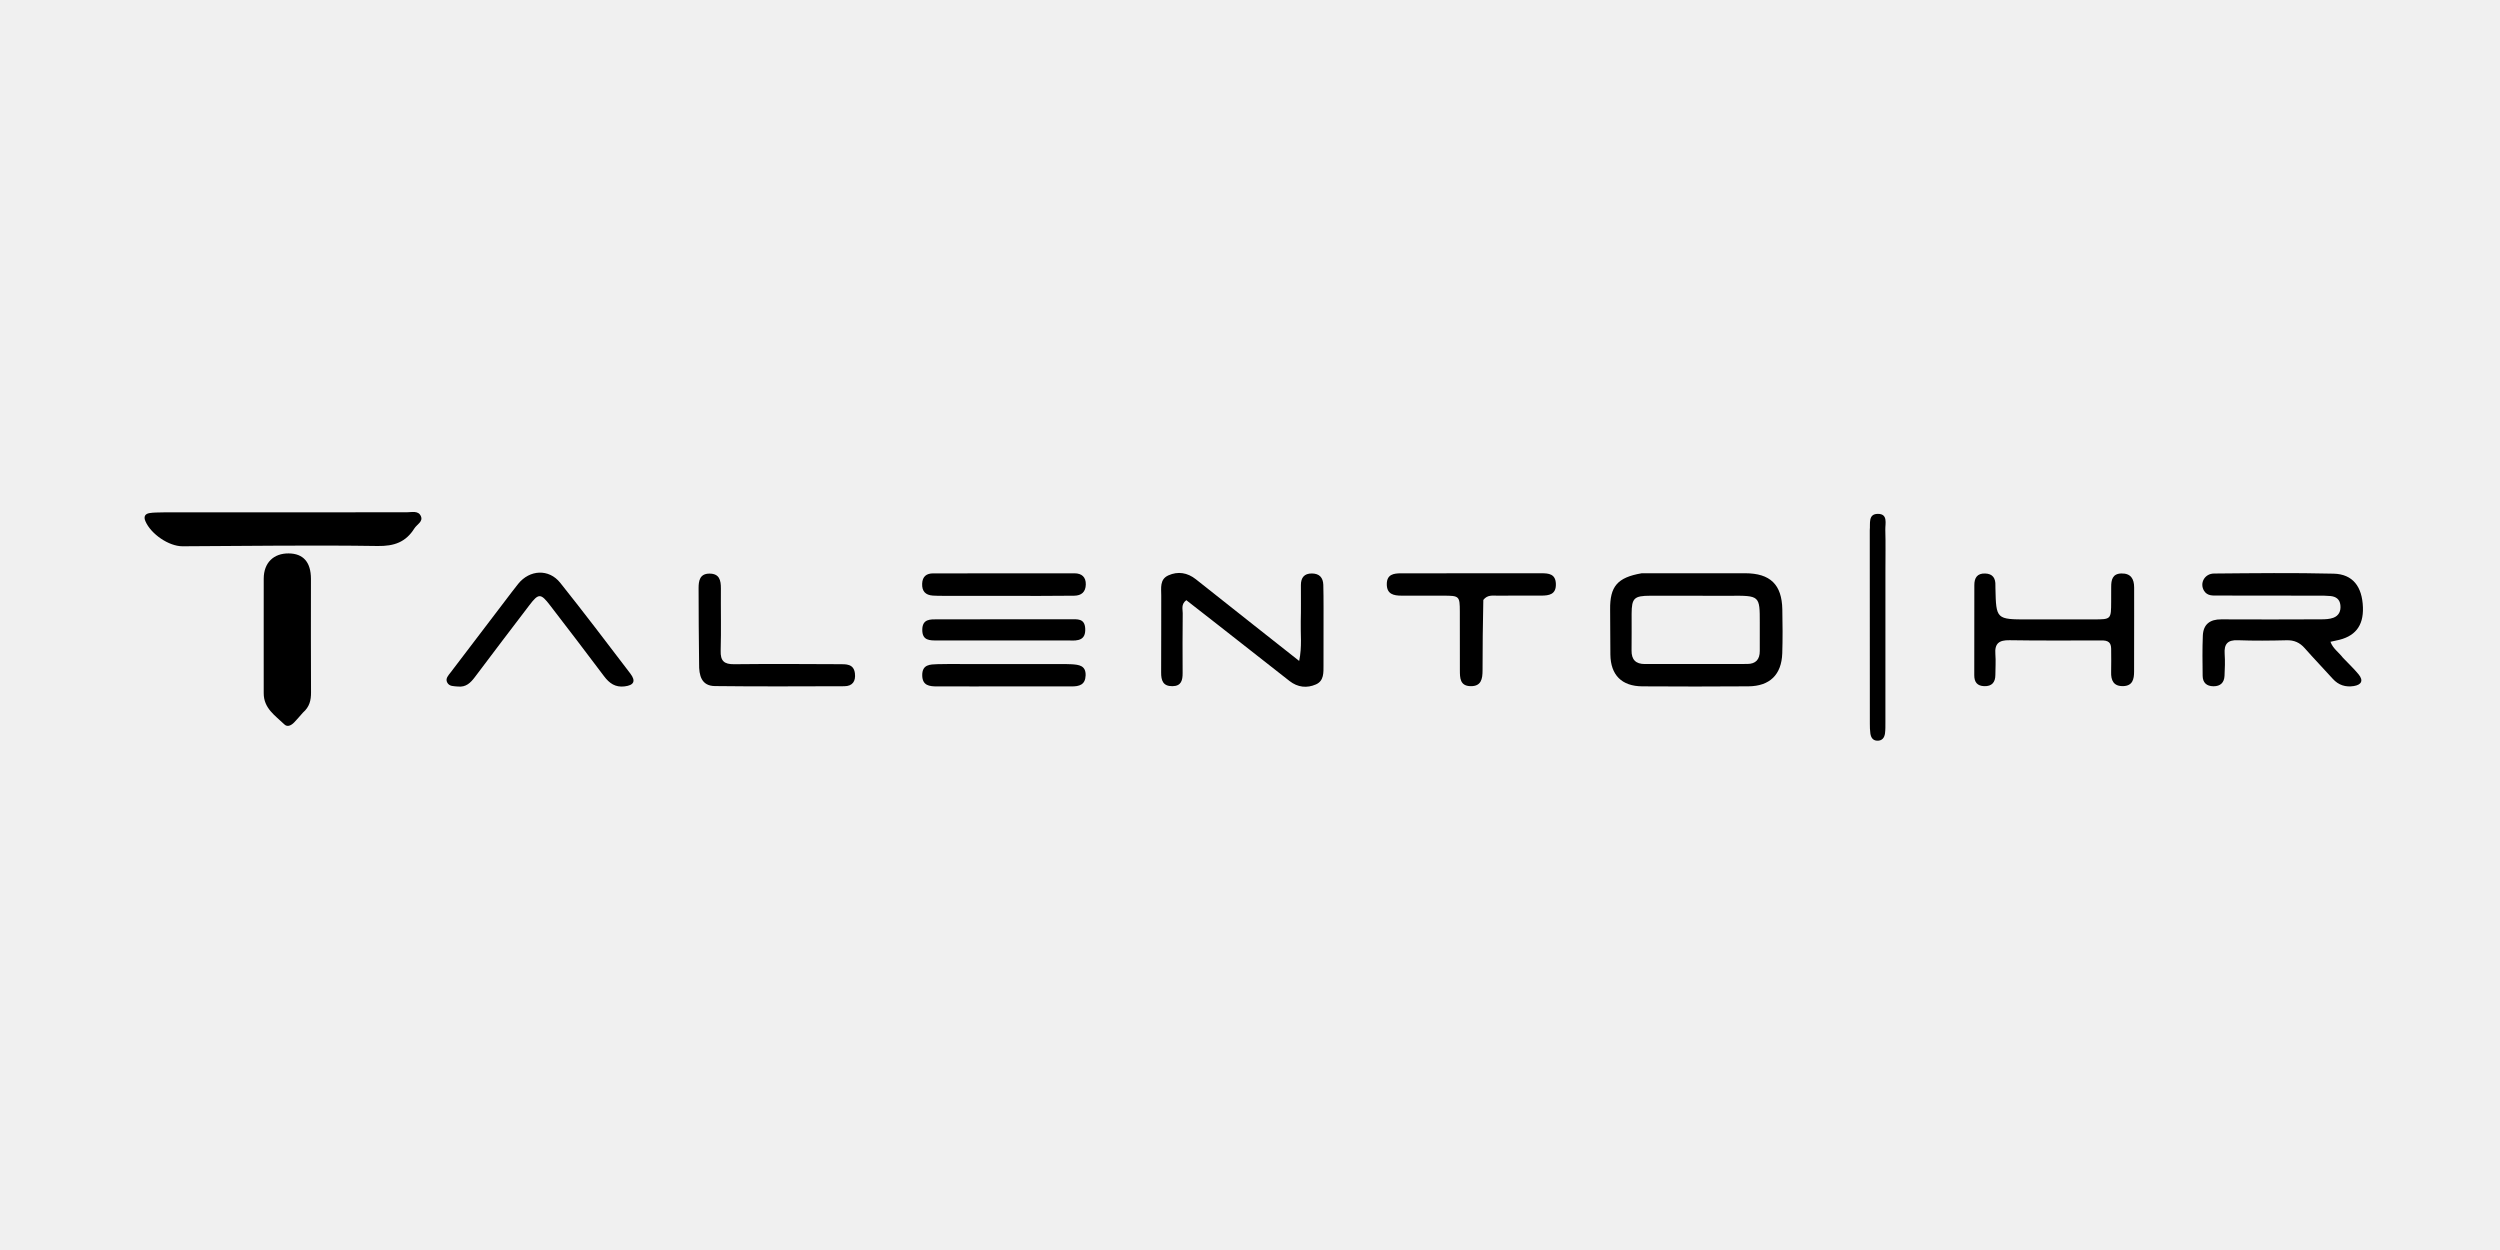
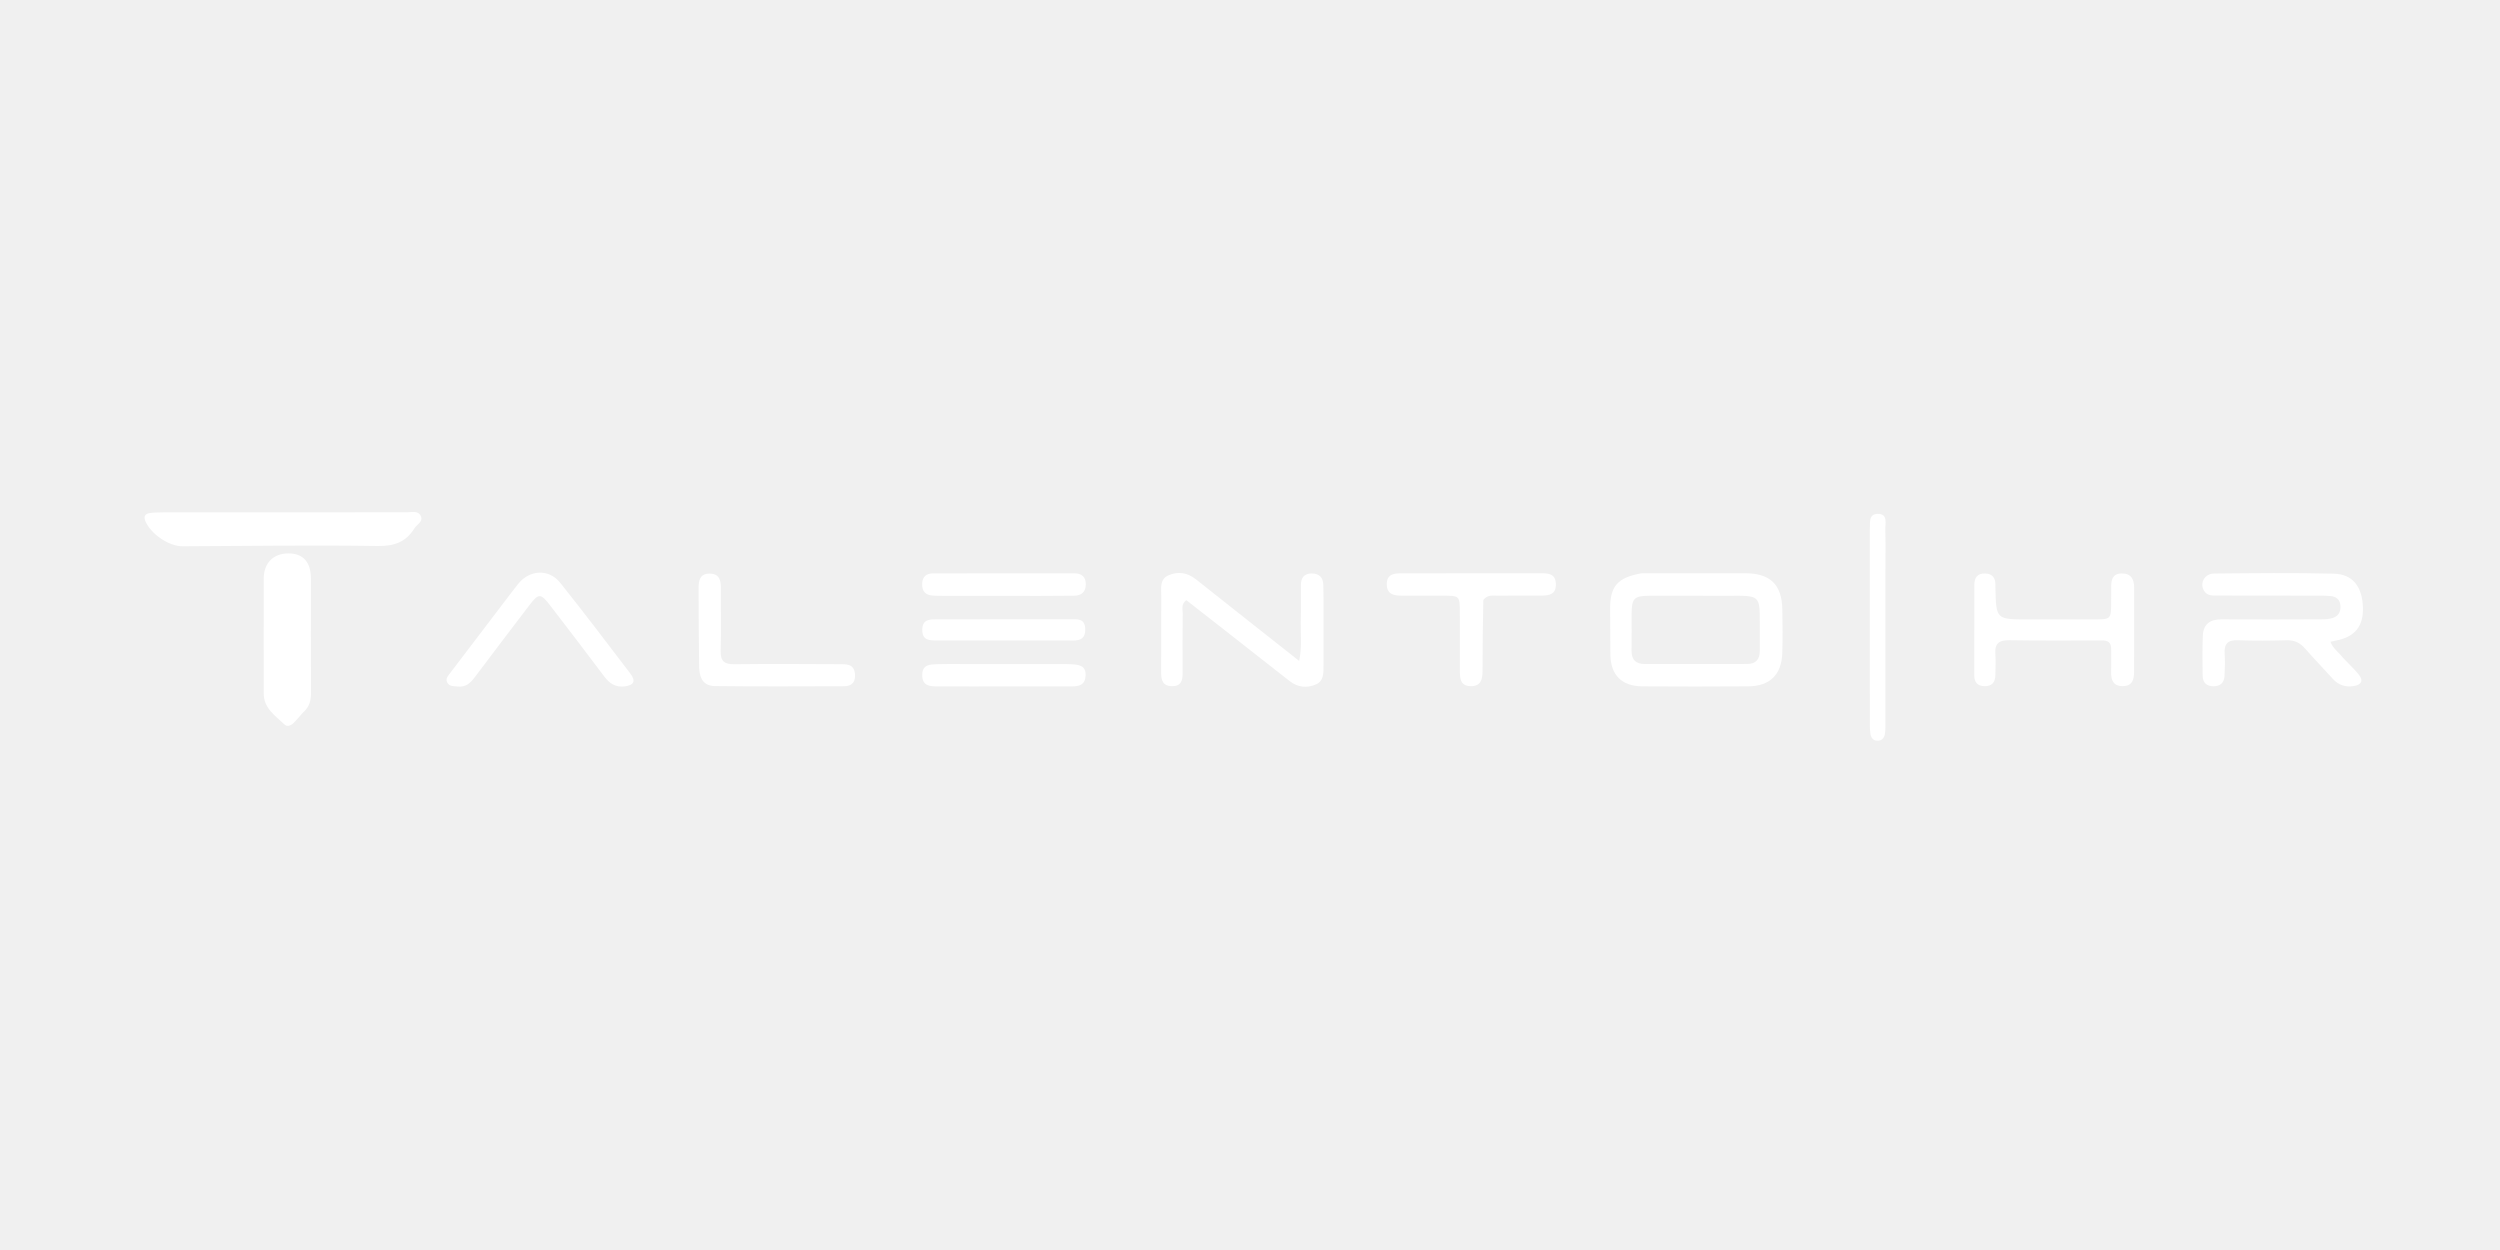
<svg xmlns="http://www.w3.org/2000/svg" version="1.1" id="Layer_1" x="0px" y="0px" width="100%" viewBox="0 0 1024 512" enable-background="new 0 0 1024 512" xml:space="preserve">
-   <path fill="#000000" opacity="1" stroke="none" d=" M672.406,234.814  C686.842,234.798 700.821,234.772 714.801,234.801  C725.091,234.822 729.848,239.417 730.04,249.608  C730.153,255.597 730.213,261.595 730.016,267.58  C729.727,276.347 724.906,281.06 716.126,281.122  C701.648,281.226 687.168,281.227 672.69,281.128  C664.244,281.07 659.72,276.47 659.613,268.13  C659.534,261.973 659.582,255.814 659.51,249.657  C659.399,240.211 662.451,236.542 672.406,234.814 M708.446,244.032  C697.619,244.023 686.792,243.987 675.964,244.015  C669.308,244.033 668.346,244.991 668.31,251.427  C668.281,256.424 668.375,261.423 668.287,266.419  C668.22,270.189 670.016,271.987 673.7,271.987  C687.693,271.99 701.685,271.985 715.677,271.96  C719.185,271.953 720.819,270.081 720.803,266.627  C720.785,262.795 720.805,258.964 720.807,255.133  C720.814,243.932 720.813,243.932 708.446,244.032 z" />
-   <path fill="#000000" opacity="1" stroke="none" d=" M959.651,269.396  C961.957,271.819 964.153,273.884 966.059,276.189  C968.21,278.789 967.236,280.515 964.088,281.013  C960.753,281.541 957.85,280.636 955.51,278.049  C951.711,273.847 947.779,269.765 944.034,265.516  C942.011,263.22 939.729,262.171 936.614,262.252  C929.953,262.426 923.276,262.493 916.619,262.24  C912.373,262.079 910.945,263.824 911.222,267.849  C911.427,270.832 911.309,273.849 911.161,276.842  C911.025,279.594 909.495,281.104 906.654,281.095  C903.821,281.085 902.242,279.613 902.204,276.823  C902.131,271.341 902.056,265.851 902.279,260.376  C902.469,255.733 905.165,253.659 909.839,253.687  C923.505,253.768 937.171,253.725 950.837,253.673  C952.474,253.667 954.216,253.596 955.722,253.044  C958.011,252.205 958.903,250.254 958.622,247.811  C958.346,245.405 956.775,244.358 954.582,244.137  C952.93,243.971 951.256,243.986 949.591,243.984  C935.925,243.966 922.259,243.979 908.594,243.938  C906.465,243.931 904.132,244.208 902.766,241.963  C900.891,238.881 902.975,234.954 906.869,234.919  C923.2,234.772 939.539,234.576 955.861,234.974  C963.695,235.165 967.563,240.253 967.855,248.771  C968.12,256.481 964.548,260.899 956.87,262.366  C956.233,262.488 955.602,262.643 954.559,262.873  C955.553,265.648 957.895,267.103 959.651,269.396 z" />
-   <path fill="#000000" opacity="1" stroke="none" d=" M67.163,209.861  C100.629,209.84 133.616,209.81 166.603,209.832  C168.667,209.834 171.385,209.004 172.42,211.478  C173.346,213.692 170.747,214.811 169.733,216.432  C166.234,222.027 161.51,223.746 154.692,223.642  C128.058,223.235 101.412,223.638 74.77,223.753  C69.166,223.777 61.789,218.749 59.547,213.456  C58.737,211.543 59.46,210.472 61.212,210.166  C62.999,209.854 64.857,209.948 67.163,209.861 z" />
-   <path fill="#000000" opacity="1" stroke="none" d=" M542.125,249.028  C542.122,257.177 542.134,264.831 542.108,272.485  C542.099,275.495 542.325,278.861 539.028,280.324  C535.315,281.972 531.52,281.54 528.211,278.956  C518.509,271.376 508.838,263.758 499.15,256.163  C494.728,252.696 490.293,249.246 485.91,245.825  C483.674,247.531 484.461,249.507 484.441,251.187  C484.348,259.34 484.365,267.494 484.404,275.647  C484.418,278.613 483.892,281.028 480.203,281.059  C476.345,281.091 475.582,278.7 475.601,275.45  C475.665,264.967 475.609,254.483 475.646,244  C475.657,240.897 474.929,237.3 478.579,235.668  C482.52,233.906 486.386,234.547 489.821,237.264  C497.649,243.457 505.471,249.659 513.301,255.85  C519.382,260.659 525.47,265.458 532.14,270.722  C533.379,264.74 532.648,259.631 532.791,254.578  C532.933,249.59 532.826,244.595 532.849,239.603  C532.862,236.628 534.193,234.874 537.354,234.894  C540.436,234.913 541.929,236.598 542.029,239.55  C542.131,242.542 542.098,245.539 542.125,249.028 z" />
-   <path fill="#000000" opacity="1" stroke="none" d=" M124.069,291.903  C122.709,293.43 121.64,294.71 120.485,295.907  C119.364,297.069 117.761,297.952 116.506,296.738  C112.766,293.12 107.993,290.17 108.018,283.93  C108.079,268.275 107.942,252.619 108.021,236.965  C108.054,230.5 112.06,226.634 118.222,226.679  C124.227,226.722 127.36,230.264 127.364,237.115  C127.375,252.604 127.295,268.092 127.395,283.58  C127.416,286.776 126.825,289.502 124.069,291.903 z" />
-   <path fill="#000000" opacity="1" stroke="none" d=" M861.5,262.331  C848.408,262.312 835.759,262.453 823.117,262.233  C818.803,262.157 816.957,263.554 817.304,267.941  C817.526,270.751 817.316,273.594 817.306,276.423  C817.296,279.443 815.913,281.146 812.768,281.052  C809.904,280.966 808.649,279.435 808.66,276.573  C808.708,264.26 808.693,251.948 808.688,239.635  C808.687,236.666 809.878,234.819 813.095,234.904  C816.291,234.989 817.426,236.899 817.317,239.844  C817.305,240.177 817.318,240.51 817.326,240.843  C817.615,253.706 817.615,253.711 830.726,253.718  C839.711,253.723 848.696,253.721 857.682,253.705  C864.706,253.693 864.706,253.681 864.731,246.43  C864.738,244.433 864.755,242.436 864.744,240.44  C864.728,237.53 865.254,234.986 868.901,234.892  C872.791,234.792 874.144,237.125 874.144,240.637  C874.144,244.464 874.151,248.291 874.148,252.118  C874.141,259.772 874.125,267.426 874.121,275.08  C874.119,278.165 873.533,280.906 869.708,281.031  C865.753,281.159 864.597,278.738 864.72,275.194  C864.823,272.203 864.725,269.205 864.733,266.21  C864.738,264.239 864.482,262.477 861.5,262.331 z" />
-   <path fill="#000000" opacity="1" stroke="none" d=" M206.542,246.567  C208.587,243.906 210.363,241.488 212.245,239.154  C216.954,233.312 224.817,232.882 229.472,238.716  C239.236,250.956 248.698,263.437 258.188,275.893  C260.551,278.995 259.63,280.687 255.84,281.149  C252.069,281.609 249.612,279.914 247.429,276.992  C240.15,267.25 232.715,257.626 225.324,247.969  C221.497,242.969 220.605,242.945 216.875,247.836  C209.401,257.638 201.93,267.444 194.533,277.304  C192.736,279.699 190.85,281.558 187.549,281.203  C185.886,281.025 184.009,281.242 183.148,279.497  C182.36,277.902 183.649,276.651 184.535,275.482  C191.78,265.925 199.055,256.39 206.542,246.567 z" />
-   <path fill="#000000" opacity="1" stroke="none" d=" M607.57,245.73  C607.351,255.629 607.264,265.12 607.253,274.612  C607.249,278.101 606.716,281.167 602.292,281.052  C597.972,280.939 597.983,277.631 597.967,274.565  C597.923,266.569 597.965,258.572 597.947,250.576  C597.933,244.125 597.778,243.991 591.123,243.988  C585.46,243.986 579.796,243.975 574.132,243.982  C570.841,243.987 567.997,243.389 568.03,239.217  C568.062,235.237 570.867,234.833 573.911,234.831  C593.069,234.818 612.227,234.802 631.385,234.81  C634.368,234.811 637.156,235.075 637.285,239.151  C637.422,243.501 634.546,243.946 631.326,243.963  C625.329,243.996 619.332,243.919 613.335,243.983  C611.4,244.003 609.276,243.537 607.57,245.73 z" />
-   <path fill="#000000" opacity="1" stroke="none" d=" M286.351,271.762  C286.238,261.204 286.129,251.044 286.14,240.883  C286.144,237.929 286.602,234.969 290.567,234.951  C294.687,234.932 295.304,237.69 295.276,241.062  C295.206,249.559 295.43,258.062 295.186,266.553  C295.066,270.723 296.595,272.106 300.682,272.062  C315.009,271.908 329.34,271.973 343.669,272.052  C346.432,272.067 349.687,271.784 350.174,275.808  C350.56,279.004 349.221,281.072 345.801,281.08  C328.141,281.121 310.478,281.235 292.82,281.014  C287.357,280.945 286.255,276.779 286.351,271.762 z" />
-   <path fill="#000000" opacity="1" stroke="none" d=" M425.997,244.083  C412.518,244.074 399.539,244.071 386.559,244.057  C385.062,244.056 383.56,244.064 382.069,243.955  C379.079,243.736 377.592,242.192 377.714,239.075  C377.83,236.111 379.507,234.864 382.19,234.858  C401.493,234.813 420.796,234.812 440.098,234.831  C443.083,234.834 444.823,236.347 444.743,239.439  C444.666,242.454 442.98,243.975 439.975,244.002  C435.482,244.042 430.99,244.058 425.997,244.083 z" />
-   <path fill="#000000" opacity="1" stroke="none" d=" M394.011,271.99  C407.499,271.991 420.489,271.989 433.479,271.995  C435.31,271.996 437.147,271.956 438.972,272.079  C441.902,272.276 444.819,272.56 444.668,276.67  C444.527,280.523 442.068,281.168 438.876,281.158  C425.72,281.119 412.563,281.159 399.407,281.164  C394.244,281.166 389.082,281.134 383.919,281.154  C380.684,281.167 377.764,280.842 377.746,276.552  C377.727,272.101 380.993,272.154 384.022,272.043  C387.182,271.928 390.349,272 394.011,271.99 z" />
-   <path fill="#000000" opacity="1" stroke="none" d=" M772.271,234  C772.27,254.949 772.272,275.398 772.262,295.847  C772.261,297.341 772.287,298.848 772.107,300.326  C771.884,302.165 770.909,303.473 768.869,303.39  C767.043,303.315 766.314,301.977 766.094,300.391  C765.912,299.081 765.89,297.74 765.889,296.413  C765.87,270.146 765.865,243.878 765.857,217.611  C765.857,217.445 765.842,217.277 765.859,217.112  C766.141,214.455 765.089,210.522 769.134,210.481  C773.418,210.437 772.15,214.47 772.225,217.043  C772.385,222.524 772.272,228.014 772.271,234 z" />
-   <path fill="#000000" opacity="1" stroke="none" d=" M437.811,262.33  C419.556,262.329 401.775,262.32 383.993,262.335  C380.869,262.337 377.745,262.449 377.767,257.981  C377.789,253.502 380.972,253.672 384.058,253.671  C402.171,253.665 420.285,253.65 438.399,253.654  C441.217,253.654 444.319,253.189 444.508,257.506  C444.71,262.137 441.779,262.558 437.811,262.33 z" />
+   <path fill="#FFFFFF" opacity="1" stroke="none" d=" M672.406,234.814  C686.842,234.798 700.821,234.772 714.801,234.801  C725.091,234.822 729.848,239.417 730.04,249.608  C730.153,255.597 730.213,261.595 730.016,267.58  C729.727,276.347 724.906,281.06 716.126,281.122  C701.648,281.226 687.168,281.227 672.69,281.128  C664.244,281.07 659.72,276.47 659.613,268.13  C659.534,261.973 659.582,255.814 659.51,249.657  C659.399,240.211 662.451,236.542 672.406,234.814 M708.446,244.032  C697.619,244.023 686.792,243.987 675.964,244.015  C669.308,244.033 668.346,244.991 668.31,251.427  C668.281,256.424 668.375,261.423 668.287,266.419  C668.22,270.189 670.016,271.987 673.7,271.987  C687.693,271.99 701.685,271.985 715.677,271.96  C719.185,271.953 720.819,270.081 720.803,266.627  C720.785,262.795 720.805,258.964 720.807,255.133  C720.814,243.932 720.813,243.932 708.446,244.032 z" />
+   <path fill="#FFFFFF" opacity="1" stroke="none" d=" M959.651,269.396  C961.957,271.819 964.153,273.884 966.059,276.189  C968.21,278.789 967.236,280.515 964.088,281.013  C960.753,281.541 957.85,280.636 955.51,278.049  C951.711,273.847 947.779,269.765 944.034,265.516  C942.011,263.22 939.729,262.171 936.614,262.252  C929.953,262.426 923.276,262.493 916.619,262.24  C912.373,262.079 910.945,263.824 911.222,267.849  C911.427,270.832 911.309,273.849 911.161,276.842  C911.025,279.594 909.495,281.104 906.654,281.095  C903.821,281.085 902.242,279.613 902.204,276.823  C902.131,271.341 902.056,265.851 902.279,260.376  C902.469,255.733 905.165,253.659 909.839,253.687  C923.505,253.768 937.171,253.725 950.837,253.673  C952.474,253.667 954.216,253.596 955.722,253.044  C958.011,252.205 958.903,250.254 958.622,247.811  C958.346,245.405 956.775,244.358 954.582,244.137  C952.93,243.971 951.256,243.986 949.591,243.984  C935.925,243.966 922.259,243.979 908.594,243.938  C906.465,243.931 904.132,244.208 902.766,241.963  C900.891,238.881 902.975,234.954 906.869,234.919  C923.2,234.772 939.539,234.576 955.861,234.974  C963.695,235.165 967.563,240.253 967.855,248.771  C968.12,256.481 964.548,260.899 956.87,262.366  C956.233,262.488 955.602,262.643 954.559,262.873  C955.553,265.648 957.895,267.103 959.651,269.396 z" />
+   <path fill="#FFFFFF" opacity="1" stroke="none" d=" M67.163,209.861  C100.629,209.84 133.616,209.81 166.603,209.832  C168.667,209.834 171.385,209.004 172.42,211.478  C173.346,213.692 170.747,214.811 169.733,216.432  C166.234,222.027 161.51,223.746 154.692,223.642  C128.058,223.235 101.412,223.638 74.77,223.753  C69.166,223.777 61.789,218.749 59.547,213.456  C58.737,211.543 59.46,210.472 61.212,210.166  C62.999,209.854 64.857,209.948 67.163,209.861 z" />
+   <path fill="#FFFFFF" opacity="1" stroke="none" d=" M542.125,249.028  C542.122,257.177 542.134,264.831 542.108,272.485  C542.099,275.495 542.325,278.861 539.028,280.324  C535.315,281.972 531.52,281.54 528.211,278.956  C518.509,271.376 508.838,263.758 499.15,256.163  C494.728,252.696 490.293,249.246 485.91,245.825  C483.674,247.531 484.461,249.507 484.441,251.187  C484.348,259.34 484.365,267.494 484.404,275.647  C484.418,278.613 483.892,281.028 480.203,281.059  C476.345,281.091 475.582,278.7 475.601,275.45  C475.665,264.967 475.609,254.483 475.646,244  C475.657,240.897 474.929,237.3 478.579,235.668  C482.52,233.906 486.386,234.547 489.821,237.264  C497.649,243.457 505.471,249.659 513.301,255.85  C519.382,260.659 525.47,265.458 532.14,270.722  C533.379,264.74 532.648,259.631 532.791,254.578  C532.933,249.59 532.826,244.595 532.849,239.603  C532.862,236.628 534.193,234.874 537.354,234.894  C540.436,234.913 541.929,236.598 542.029,239.55  C542.131,242.542 542.098,245.539 542.125,249.028 z" />
+   <path fill="#FFFFFF" opacity="1" stroke="none" d=" M124.069,291.903  C122.709,293.43 121.64,294.71 120.485,295.907  C119.364,297.069 117.761,297.952 116.506,296.738  C112.766,293.12 107.993,290.17 108.018,283.93  C108.079,268.275 107.942,252.619 108.021,236.965  C108.054,230.5 112.06,226.634 118.222,226.679  C124.227,226.722 127.36,230.264 127.364,237.115  C127.375,252.604 127.295,268.092 127.395,283.58  C127.416,286.776 126.825,289.502 124.069,291.903 z" />
+   <path fill="#FFFFFF" opacity="1" stroke="none" d=" M861.5,262.331  C848.408,262.312 835.759,262.453 823.117,262.233  C818.803,262.157 816.957,263.554 817.304,267.941  C817.526,270.751 817.316,273.594 817.306,276.423  C817.296,279.443 815.913,281.146 812.768,281.052  C809.904,280.966 808.649,279.435 808.66,276.573  C808.708,264.26 808.693,251.948 808.688,239.635  C808.687,236.666 809.878,234.819 813.095,234.904  C816.291,234.989 817.426,236.899 817.317,239.844  C817.305,240.177 817.318,240.51 817.326,240.843  C817.615,253.706 817.615,253.711 830.726,253.718  C839.711,253.723 848.696,253.721 857.682,253.705  C864.706,253.693 864.706,253.681 864.731,246.43  C864.738,244.433 864.755,242.436 864.744,240.44  C864.728,237.53 865.254,234.986 868.901,234.892  C872.791,234.792 874.144,237.125 874.144,240.637  C874.144,244.464 874.151,248.291 874.148,252.118  C874.141,259.772 874.125,267.426 874.121,275.08  C874.119,278.165 873.533,280.906 869.708,281.031  C865.753,281.159 864.597,278.738 864.72,275.194  C864.823,272.203 864.725,269.205 864.733,266.21  C864.738,264.239 864.482,262.477 861.5,262.331 z" />
+   <path fill="#FFFFFF" opacity="1" stroke="none" d=" M206.542,246.567  C208.587,243.906 210.363,241.488 212.245,239.154  C216.954,233.312 224.817,232.882 229.472,238.716  C239.236,250.956 248.698,263.437 258.188,275.893  C260.551,278.995 259.63,280.687 255.84,281.149  C252.069,281.609 249.612,279.914 247.429,276.992  C240.15,267.25 232.715,257.626 225.324,247.969  C221.497,242.969 220.605,242.945 216.875,247.836  C209.401,257.638 201.93,267.444 194.533,277.304  C192.736,279.699 190.85,281.558 187.549,281.203  C185.886,281.025 184.009,281.242 183.148,279.497  C182.36,277.902 183.649,276.651 184.535,275.482  C191.78,265.925 199.055,256.39 206.542,246.567 z" />
+   <path fill="#FFFFFF" opacity="1" stroke="none" d=" M607.57,245.73  C607.351,255.629 607.264,265.12 607.253,274.612  C607.249,278.101 606.716,281.167 602.292,281.052  C597.972,280.939 597.983,277.631 597.967,274.565  C597.923,266.569 597.965,258.572 597.947,250.576  C597.933,244.125 597.778,243.991 591.123,243.988  C585.46,243.986 579.796,243.975 574.132,243.982  C570.841,243.987 567.997,243.389 568.03,239.217  C568.062,235.237 570.867,234.833 573.911,234.831  C593.069,234.818 612.227,234.802 631.385,234.81  C634.368,234.811 637.156,235.075 637.285,239.151  C637.422,243.501 634.546,243.946 631.326,243.963  C625.329,243.996 619.332,243.919 613.335,243.983  C611.4,244.003 609.276,243.537 607.57,245.73 z" />
+   <path fill="#FFFFFF" opacity="1" stroke="none" d=" M286.351,271.762  C286.238,261.204 286.129,251.044 286.14,240.883  C286.144,237.929 286.602,234.969 290.567,234.951  C294.687,234.932 295.304,237.69 295.276,241.062  C295.206,249.559 295.43,258.062 295.186,266.553  C295.066,270.723 296.595,272.106 300.682,272.062  C315.009,271.908 329.34,271.973 343.669,272.052  C346.432,272.067 349.687,271.784 350.174,275.808  C350.56,279.004 349.221,281.072 345.801,281.08  C328.141,281.121 310.478,281.235 292.82,281.014  C287.357,280.945 286.255,276.779 286.351,271.762 z" />
+   <path fill="#FFFFFF" opacity="1" stroke="none" d=" M425.997,244.083  C412.518,244.074 399.539,244.071 386.559,244.057  C385.062,244.056 383.56,244.064 382.069,243.955  C379.079,243.736 377.592,242.192 377.714,239.075  C377.83,236.111 379.507,234.864 382.19,234.858  C401.493,234.813 420.796,234.812 440.098,234.831  C443.083,234.834 444.823,236.347 444.743,239.439  C444.666,242.454 442.98,243.975 439.975,244.002  C435.482,244.042 430.99,244.058 425.997,244.083 z" />
+   <path fill="#FFFFFF" opacity="1" stroke="none" d=" M394.011,271.99  C407.499,271.991 420.489,271.989 433.479,271.995  C435.31,271.996 437.147,271.956 438.972,272.079  C441.902,272.276 444.819,272.56 444.668,276.67  C444.527,280.523 442.068,281.168 438.876,281.158  C425.72,281.119 412.563,281.159 399.407,281.164  C394.244,281.166 389.082,281.134 383.919,281.154  C380.684,281.167 377.764,280.842 377.746,276.552  C377.727,272.101 380.993,272.154 384.022,272.043  C387.182,271.928 390.349,272 394.011,271.99 z" />
+   <path fill="#FFFFFF" opacity="1" stroke="none" d=" M772.271,234  C772.27,254.949 772.272,275.398 772.262,295.847  C772.261,297.341 772.287,298.848 772.107,300.326  C771.884,302.165 770.909,303.473 768.869,303.39  C767.043,303.315 766.314,301.977 766.094,300.391  C765.912,299.081 765.89,297.74 765.889,296.413  C765.87,270.146 765.865,243.878 765.857,217.611  C765.857,217.445 765.842,217.277 765.859,217.112  C766.141,214.455 765.089,210.522 769.134,210.481  C773.418,210.437 772.15,214.47 772.225,217.043  C772.385,222.524 772.272,228.014 772.271,234 z" />
+   <path fill="#FFFFFF" opacity="1" stroke="none" d=" M437.811,262.33  C419.556,262.329 401.775,262.32 383.993,262.335  C380.869,262.337 377.745,262.449 377.767,257.981  C377.789,253.502 380.972,253.672 384.058,253.671  C402.171,253.665 420.285,253.65 438.399,253.654  C441.217,253.654 444.319,253.189 444.508,257.506  C444.71,262.137 441.779,262.558 437.811,262.33 z" />
</svg>
